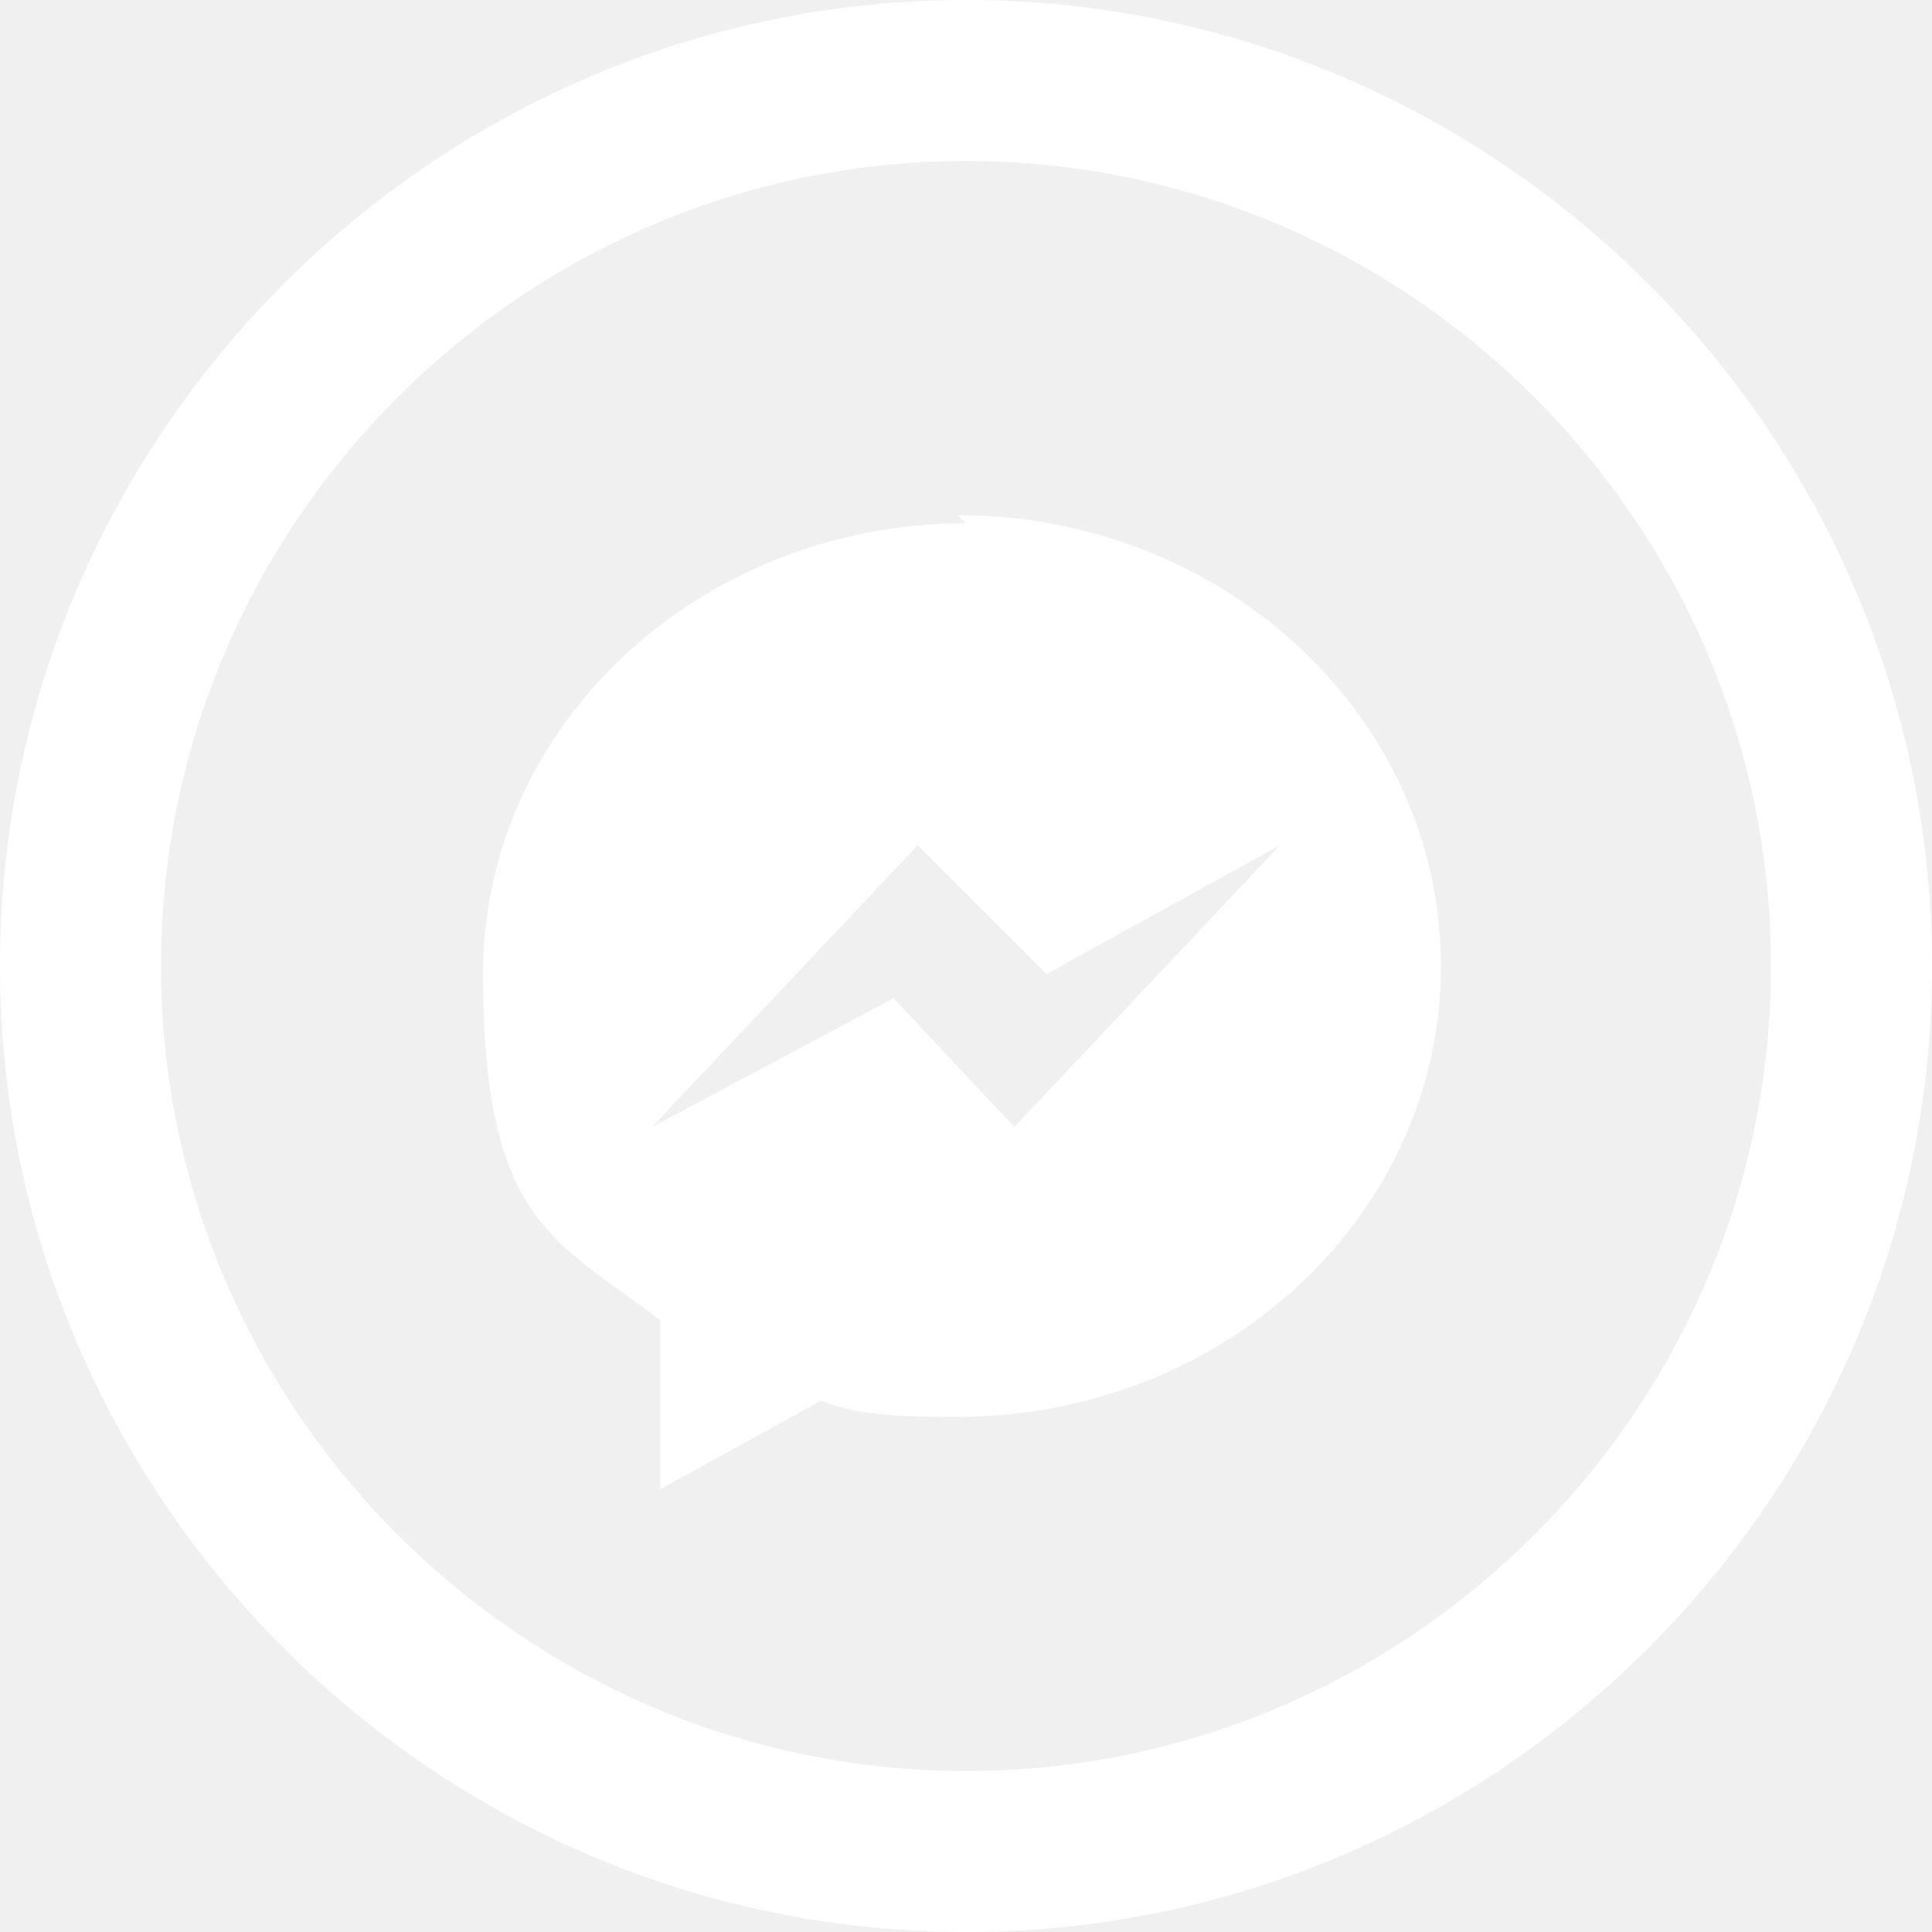
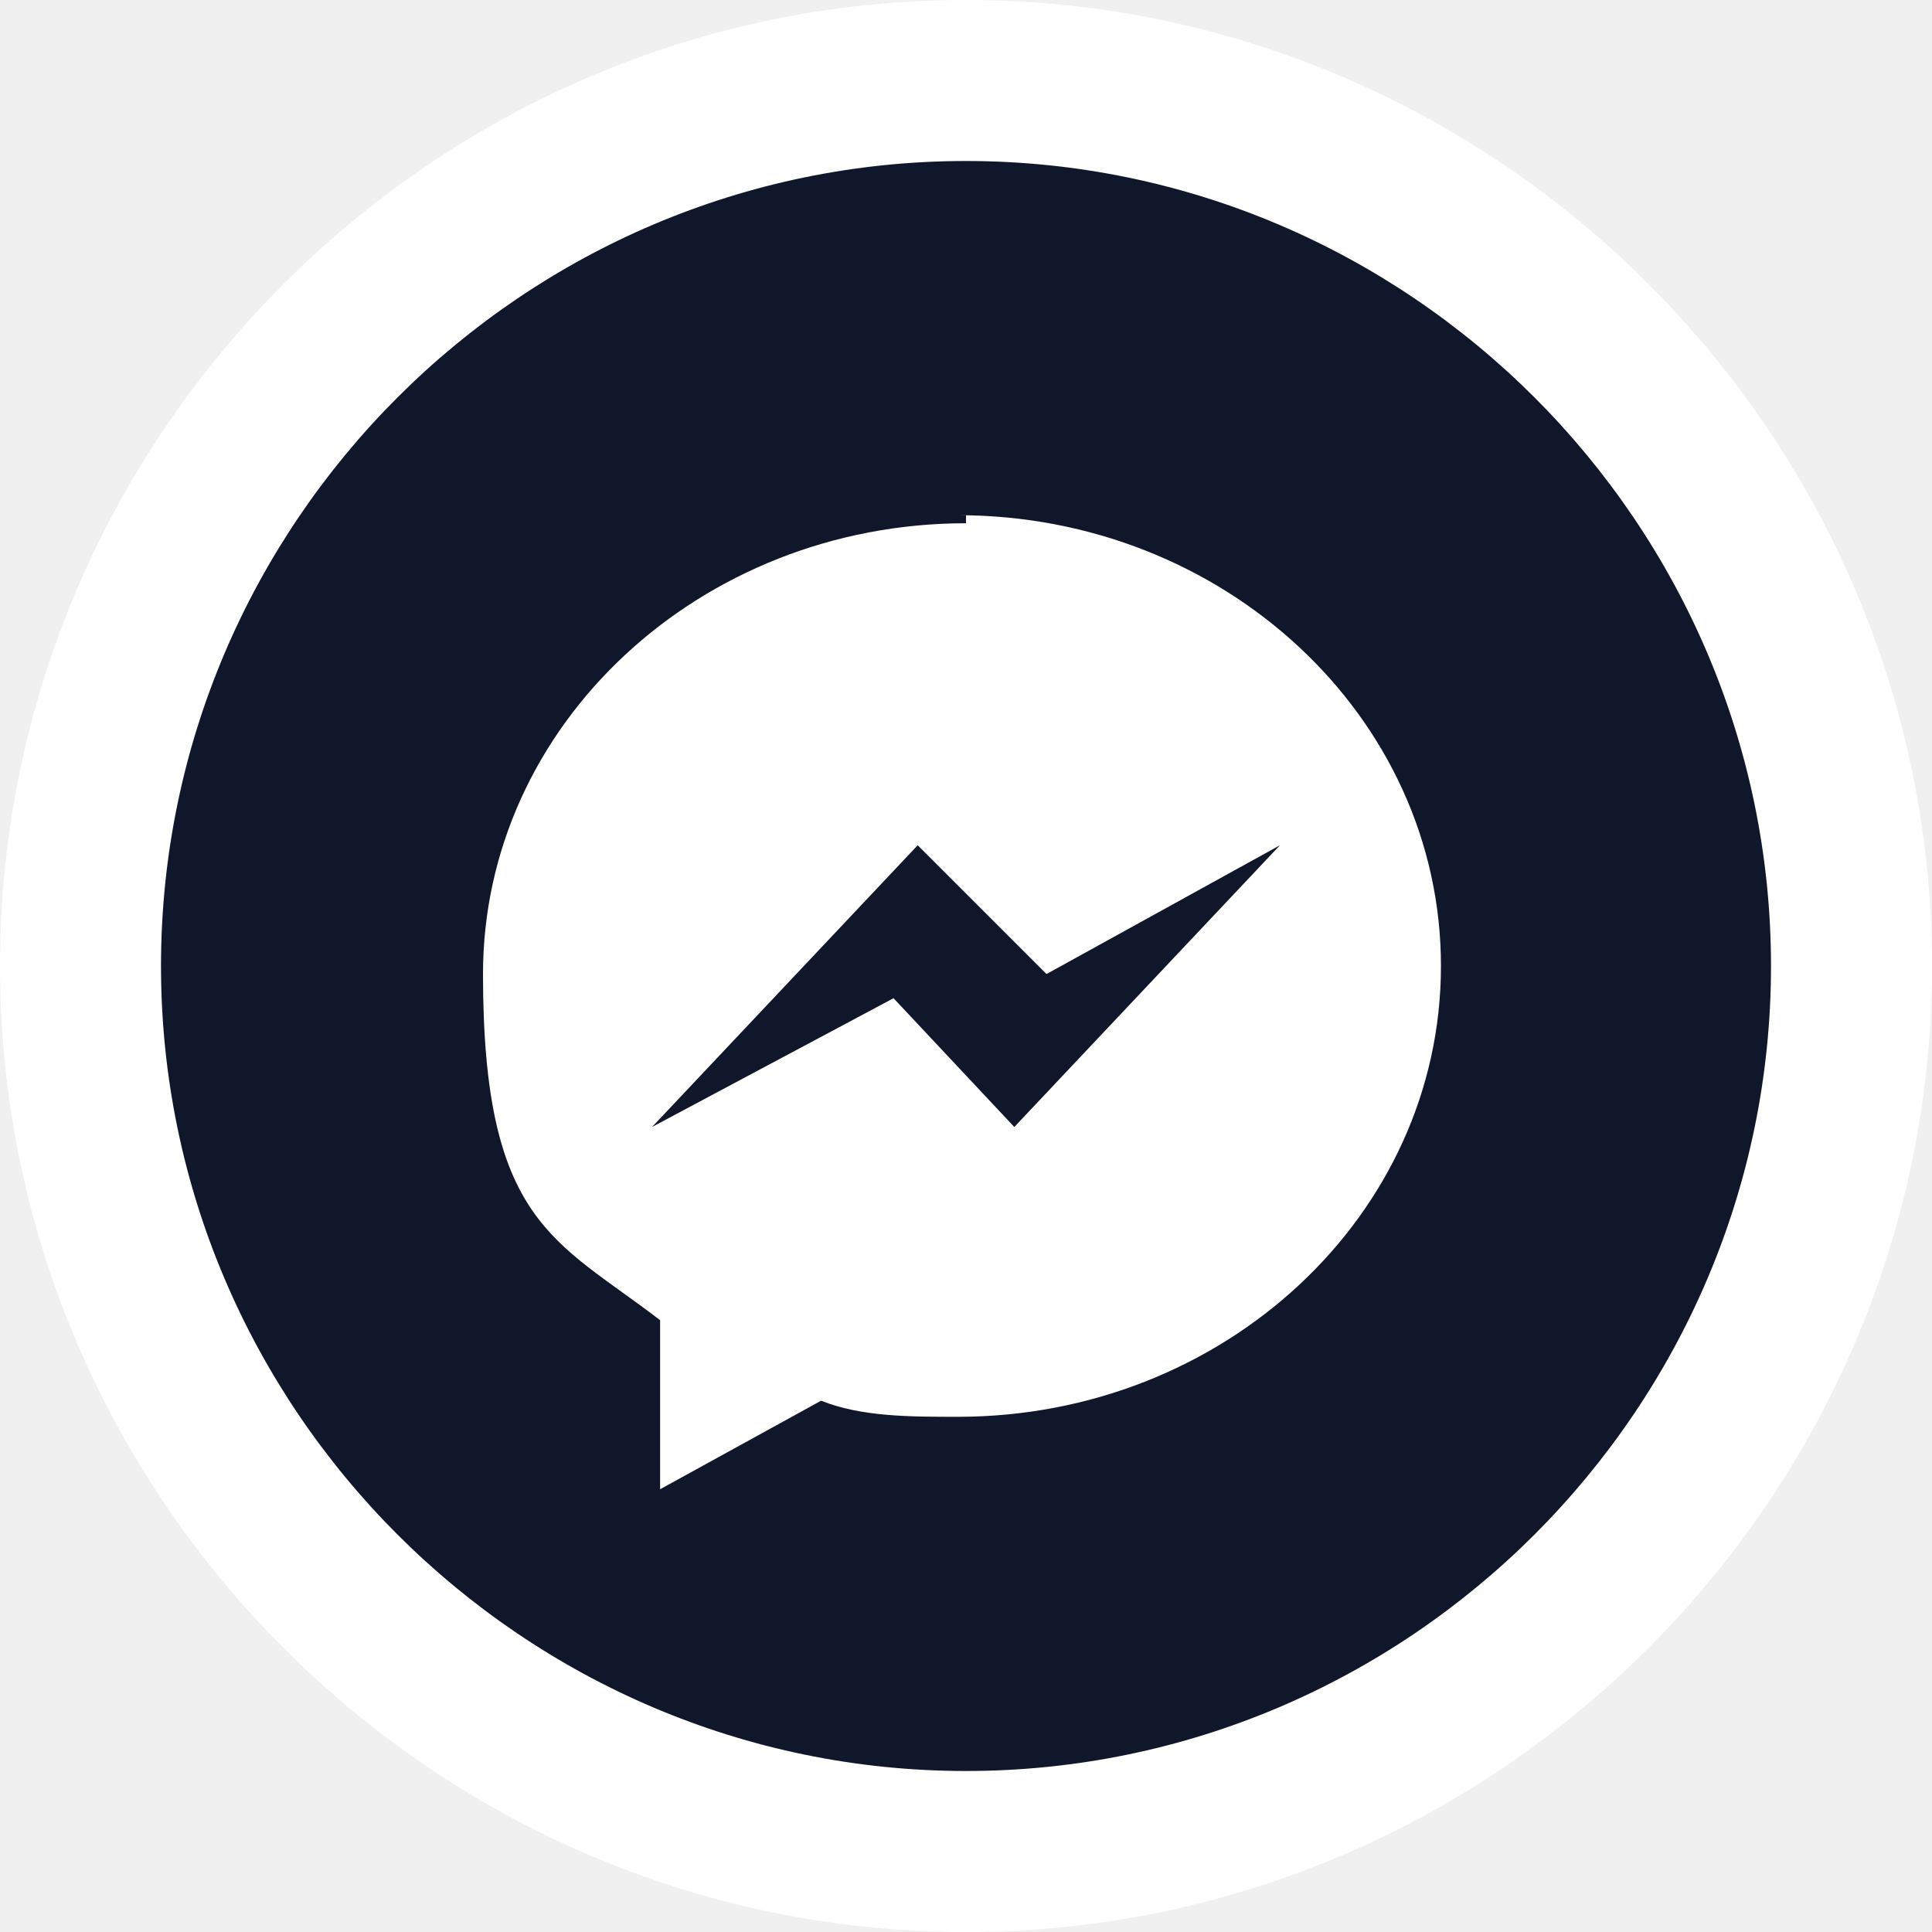
<svg xmlns="http://www.w3.org/2000/svg" id="Layer_1" version="1.1" viewBox="0 0 24 24">
  <defs>
    <style>
      .st0 {
        fill: #fff;
        fill-rule: evenodd;
      }
+ 
+       .st1 {
+         fill: #11172b;
+       }
    </style>
  </defs>
-   <path class="st0" d="M12,0C5.4,0,0,5.4,0,12s5.4,12,12,12,12-5.4,12-12S18.6,0,12,0ZM12,2c5.5,0,10,4.5,10,10s-4.5,10-10,10S2,17.5,2,12,6.5,2,12,2ZM12,6.5c-3.3,0-6,2.5-6,5.6s.9,3.3,2.2,4.3v2.1l2-1.1c.5.2,1.1.2,1.7.2,3.3,0,6-2.5,6-5.6s-2.7-5.6-6-5.6ZM12.6,14l-1.5-1.6-3,1.6,3.3-3.5,1.6,1.6,2.9-1.6s-3.3,3.5-3.3,3.5Z" />
+   <circle class="st1" cx="11.9" cy="12.5" r="11.4" />
+   <path class="st0" d="M12,0C5.4,0,0,5.4,0,12s5.4,12,12,12,12-5.4,12-12S18.6,0,12,0ZM12,2c5.5,0,10,4.5,10,10s-4.5,10-10,10S2,17.5,2,12,6.5,2,12,2ZM12,6.5c-3.3,0-6,2.5-6,5.6s.9,3.3,2.2,4.3v2.1l2-1.1c.5.2,1.1.2,1.7.2,3.3,0,6-2.5,6-5.6s-2.7-5.6-6-5.6h.1ZM12.6,14l-1.5-1.6-3,1.6,3.3-3.5,1.6,1.6,2.9-1.6s-3.3,3.5-3.3,3.5Z" />
</svg>
